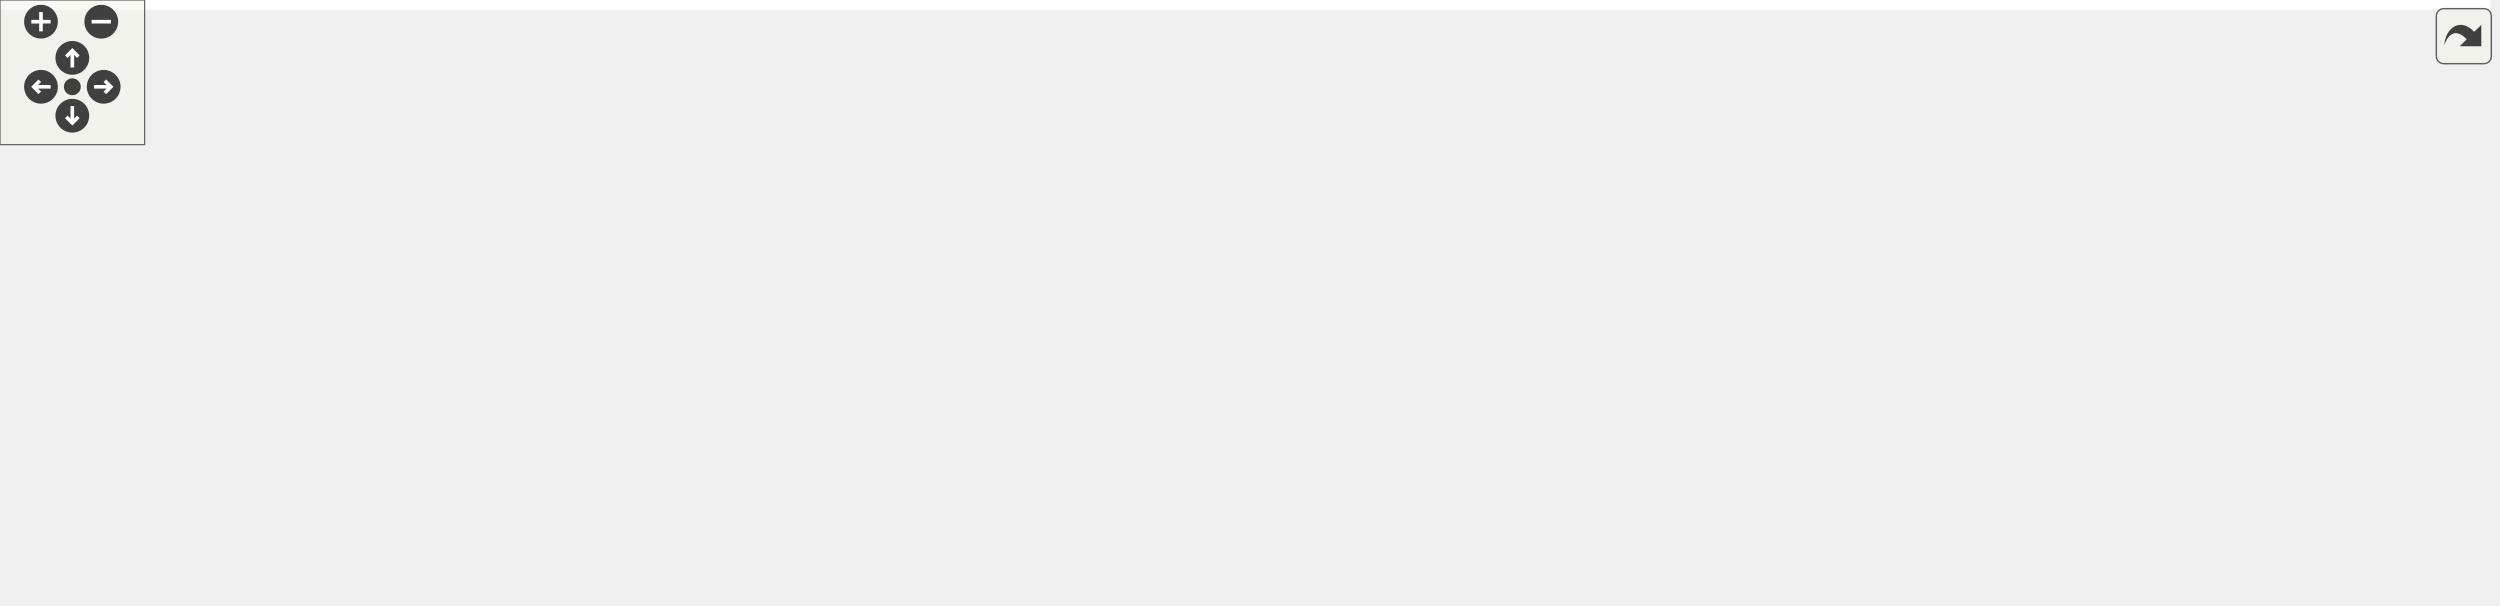
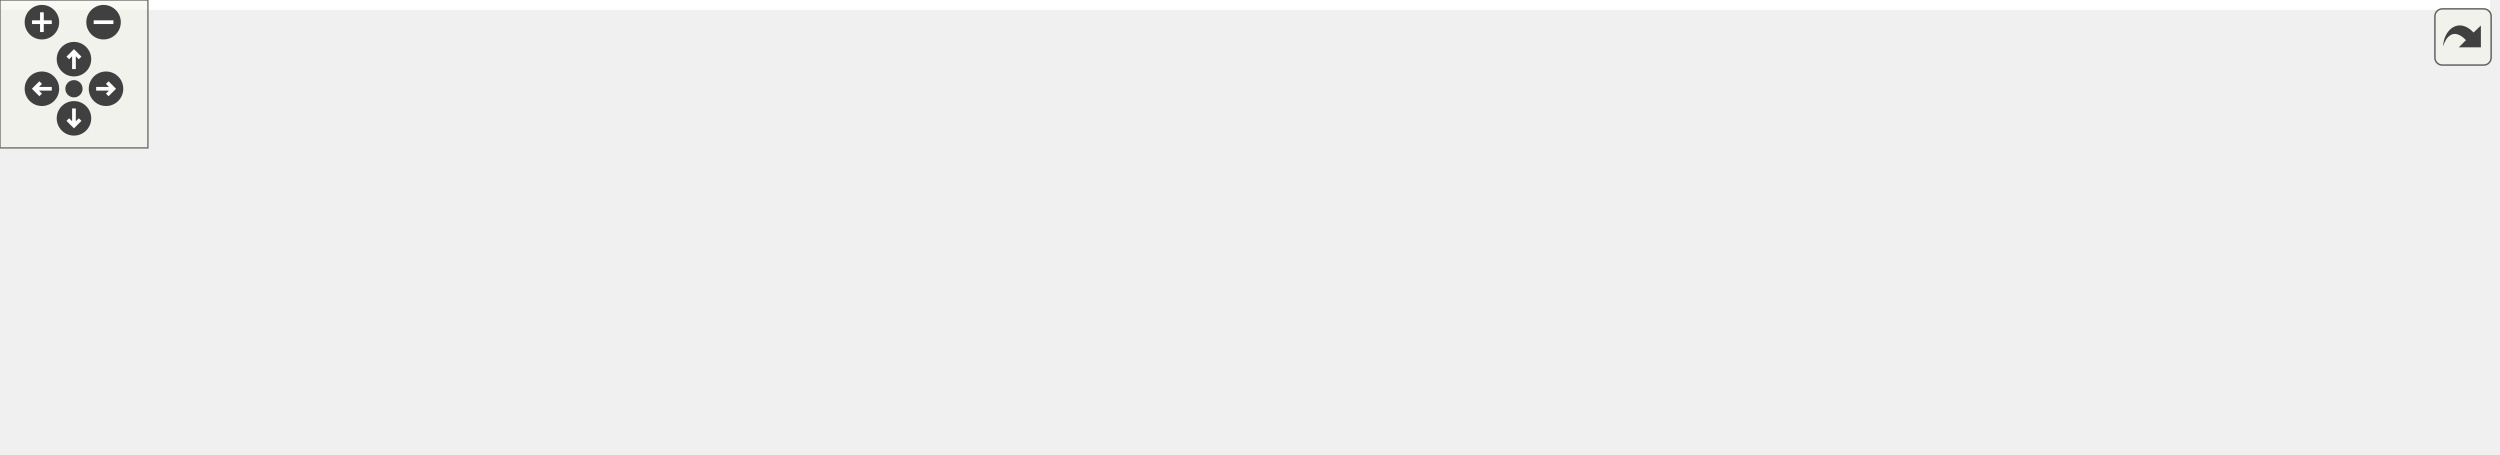
<svg xmlns="http://www.w3.org/2000/svg" xmlns:xlink="http://www.w3.org/1999/xlink" id="main" version="1.1" xml:space="preserve">
  <style type="text/css">
.edge:hover path { stroke: red; }
.edge:hover polygon { stroke: red; fill: red; }
</style>
  <defs>
    <circle id="rim" cx="0" cy="0" r="7" />
    <circle id="rim2" cx="0" cy="0" r="3.5" />
    <g id="zoomPlus">
      <use xlink:href="#rim" fill="#404040">
        <set attributeName="fill" to="#808080" begin="zoomplus.mouseover" end="zoomplus.mouseout" />
      </use>
      <path d="M-4,0h8M0,-4v8" fill="none" stroke="white" stroke-width="1.5" pointer-events="none" />
    </g>
    <g id="zoomMin">
      <use xlink:href="#rim" fill="#404040">
        <set attributeName="fill" to="#808080" begin="zoomminus.mouseover" end="zoomminus.mouseout" />
      </use>
      <path d="M-4,0h8" fill="none" stroke="white" stroke-width="1.5" pointer-events="none" />
    </g>
    <g id="dirArrow">
      <path fill="none" stroke="white" stroke-width="1.5" d="M0,-3.0v7 M-2.5,-0.5L0,-3.0L2.5,-0.5" />
    </g>
    <g id="resetDef">
      <use xlink:href="#rim2" fill="#404040">
        <set attributeName="fill" to="#808080" begin="reset.mouseover" end="reset.mouseout" />
      </use>
    </g>
  </defs>
  <svg id="graph" class="graph">
    <g id="viewport">
-       <polygon fill="white" stroke="none" points="-4,4 -4,-191 1033,-191 1033,4 -4,4" />
+       <polygon fill="white" stroke="none" points="-4,4 -4,-124 1010,-124 1010,4 -4,4" />
      <g id="node1" class="node">
-         <polygon fill="#bfbfbf" stroke="black" points="279.5,-134.5 279.5,-186.5 413.5,-186.5 413.5,-134.5 279.5,-134.5" />
-         <text text-anchor="start" x="287.5" y="-174.5" font-family="Helvetica,sans-Serif" font-size="10.00">/home/jc/hull_abstraction</text>
-         <text text-anchor="start" x="287.5" y="-163.5" font-family="Helvetica,sans-Serif" font-size="10.00">/ros/src/hull_abstraction</text>
-         <text text-anchor="start" x="287.5" y="-152.5" font-family="Helvetica,sans-Serif" font-size="10.00">/src/marching_cubes_node</text>
-         <text text-anchor="middle" x="346.5" y="-141.5" font-family="Helvetica,sans-Serif" font-size="10.00">/marching_cubes.h</text>
+         <polygon fill="#bfbfbf" stroke="black" points="369,-67.5 369,-119.5 503,-119.5 503,-67.5 369,-67.5" />
+         <text text-anchor="start" x="377" y="-107.5" font-family="Helvetica,sans-Serif" font-size="10.00">/home/jc/hull_abstraction</text>
+         <text text-anchor="start" x="377" y="-96.5" font-family="Helvetica,sans-Serif" font-size="10.00">/ros/src/hull_abstraction</text>
+         <text text-anchor="start" x="377" y="-85.5" font-family="Helvetica,sans-Serif" font-size="10.00">/src/marching_cubes_node</text>
+         <text text-anchor="middle" x="436" y="-74.5" font-family="Helvetica,sans-Serif" font-size="10.00">/marching_cubes.h</text>
      </g>
      <g id="node2" class="node">
-         <polygon fill="white" stroke="#bfbfbf" points="151.5,-73 151.5,-92 205.5,-92 205.5,-73 151.5,-73" />
-         <text text-anchor="middle" x="178.5" y="-80" font-family="Helvetica,sans-Serif" font-size="10.00">iostream</text>
+         <polygon fill="white" stroke="#bfbfbf" points="0,-6 0,-25 54,-25 54,-6 0,-6" />
+         <text text-anchor="middle" x="27" y="-13" font-family="Helvetica,sans-Serif" font-size="10.00">iostream</text>
      </g>
      <g id="edge1" class="edge">
-         <path fill="none" stroke="midnightblue" d="M291.025,-134.404C262.758,-121.617 229.602,-106.618 206.636,-96.228" />
-         <polygon fill="midnightblue" stroke="midnightblue" points="208.015,-93.011 197.462,-92.078 205.13,-99.388 208.015,-93.011" />
+         <path fill="none" stroke="midnightblue" d="M368.669,-85.901C293.221,-77.473 167.751,-60.347 63,-31 60.559,-30.316 58.058,-29.52 55.567,-28.66" />
+         <polygon fill="midnightblue" stroke="midnightblue" points="56.752,-25.366 46.16,-25.122 54.288,-31.918 56.752,-25.366" />
      </g>
      <g id="node3" class="node">
-         <polygon fill="white" stroke="#bfbfbf" points="0,-6 0,-25 55,-25 55,-6 0,-6" />
-         <text text-anchor="middle" x="27.5" y="-13" font-family="Helvetica,sans-Serif" font-size="10.00">ros/ros.h</text>
+         <polygon fill="white" stroke="#bfbfbf" points="72.5,-6 72.5,-25 127.5,-25 127.5,-6 72.5,-6" />
+         <text text-anchor="middle" x="100" y="-13" font-family="Helvetica,sans-Serif" font-size="10.00">ros/ros.h</text>
      </g>
      <g id="edge2" class="edge">
-         <path fill="none" stroke="midnightblue" d="M301.883,-134.357C284.406,-123.855 264.509,-111.065 247.5,-98 231.542,-85.742 232.209,-76.556 214.5,-67 154.165,-34.441 129.905,-51.557 64.5,-31 62.223,-30.284 59.886,-29.497 57.546,-28.671" />
-         <polygon fill="midnightblue" stroke="midnightblue" points="58.656,-25.35 48.063,-25.139 56.213,-31.91 58.656,-25.35" />
+         <path fill="none" stroke="midnightblue" d="M368.988,-82.087C307.856,-71.796 215.376,-54.233 137,-31 134.569,-30.279 132.074,-29.467 129.582,-28.604" />
+         <polygon fill="midnightblue" stroke="midnightblue" points="130.732,-25.297 120.139,-25.11 128.303,-31.862 130.732,-25.297" />
      </g>
      <g id="node4" class="node">
-         <polygon fill="white" stroke="#bfbfbf" points="73.5,-6 73.5,-25 213.5,-25 213.5,-6 73.5,-6" />
-         <text text-anchor="middle" x="143.5" y="-13" font-family="Helvetica,sans-Serif" font-size="10.00">sensor_msgs/PointCloud2.h</text>
+         <polygon fill="white" stroke="#bfbfbf" points="146,-6 146,-25 286,-25 286,-6 146,-6" />
+         <text text-anchor="middle" x="216" y="-13" font-family="Helvetica,sans-Serif" font-size="10.00">sensor_msgs/PointCloud2.h</text>
      </g>
      <g id="edge3" class="edge">
-         <path fill="none" stroke="midnightblue" d="M323.443,-134.118C304.416,-114.168 276.004,-86.574 247.5,-67 224.83,-51.432 196.635,-38.062 175.323,-28.997" />
-         <polygon fill="midnightblue" stroke="midnightblue" points="176.638,-25.753 166.06,-25.143 173.948,-32.216 176.638,-25.753" />
+         <path fill="none" stroke="midnightblue" d="M368.797,-69.284C329.687,-55.774 282.026,-39.309 250.444,-28.399" />
+         <polygon fill="midnightblue" stroke="midnightblue" points="251.381,-25.02 240.786,-25.062 249.095,-31.636 251.381,-25.02" />
      </g>
      <g id="node5" class="node">
-         <polygon fill="white" stroke="#bfbfbf" points="448,-73 448,-92 577,-92 577,-73 448,-73" />
-         <text text-anchor="middle" x="512.5" y="-80" font-family="Helvetica,sans-Serif" font-size="10.00">pcl_msgs/PolygonMesh.h</text>
+         <polygon fill="white" stroke="#bfbfbf" points="304.5,-6 304.5,-25 433.5,-25 433.5,-6 304.5,-6" />
+         <text text-anchor="middle" x="369" y="-13" font-family="Helvetica,sans-Serif" font-size="10.00">pcl_msgs/PolygonMesh.h</text>
      </g>
      <g id="edge4" class="edge">
-         <path fill="none" stroke="midnightblue" d="M401.315,-134.404C429.12,-121.674 461.714,-106.751 484.394,-96.368" />
-         <polygon fill="midnightblue" stroke="midnightblue" points="486.129,-99.423 493.764,-92.078 483.215,-93.058 486.129,-99.423" />
+         <path fill="none" stroke="midnightblue" d="M413.69,-67.193C403.697,-55.858 392.204,-42.821 383.375,-32.806" />
+         <polygon fill="midnightblue" stroke="midnightblue" points="385.916,-30.396 376.678,-25.209 380.665,-35.025 385.916,-30.396" />
      </g>
      <g id="node6" class="node">
-         <polygon fill="white" stroke="#bfbfbf" points="232,-0.5 232,-30.5 335,-30.5 335,-0.5 232,-0.5" />
-         <text text-anchor="start" x="240" y="-18.5" font-family="Helvetica,sans-Serif" font-size="10.00">pcl_conversions/pcl</text>
-         <text text-anchor="middle" x="283.5" y="-7.5" font-family="Helvetica,sans-Serif" font-size="10.00">_conversions.h</text>
+         <polygon fill="white" stroke="#bfbfbf" points="451.5,-0.5 451.5,-30.5 554.5,-30.5 554.5,-0.5 451.5,-0.5" />
+         <text text-anchor="start" x="459.5" y="-18.5" font-family="Helvetica,sans-Serif" font-size="10.00">pcl_conversions/pcl</text>
+         <text text-anchor="middle" x="503" y="-7.5" font-family="Helvetica,sans-Serif" font-size="10.00">_conversions.h</text>
      </g>
      <g id="edge5" class="edge">
-         <path fill="none" stroke="midnightblue" d="M335.382,-134.264C323.656,-107.649 305.328,-66.046 293.886,-40.076" />
-         <polygon fill="midnightblue" stroke="midnightblue" points="296.96,-38.372 289.726,-30.631 290.555,-41.194 296.96,-38.372" />
+         <path fill="none" stroke="midnightblue" d="M458.31,-67.193C466.471,-57.936 475.632,-47.544 483.526,-38.59" />
+         <polygon fill="midnightblue" stroke="midnightblue" points="486.366,-40.661 490.354,-30.845 481.115,-36.032 486.366,-40.661" />
      </g>
      <g id="node7" class="node">
-         <polygon fill="white" stroke="#bfbfbf" points="595,-73 595,-92 748,-92 748,-73 595,-73" />
-         <text text-anchor="middle" x="671.5" y="-80" font-family="Helvetica,sans-Serif" font-size="10.00">hull_abstraction/reconstructor.h</text>
+         <polygon fill="white" stroke="#bfbfbf" points="572.5,-6 572.5,-25 725.5,-25 725.5,-6 572.5,-6" />
+         <text text-anchor="middle" x="649" y="-13" font-family="Helvetica,sans-Serif" font-size="10.00">hull_abstraction/reconstructor.h</text>
      </g>
      <g id="edge6" class="edge">
-         <path fill="none" stroke="midnightblue" d="M413.84,-143.753C477.027,-128.977 569.852,-107.27 625.131,-94.343" />
-         <polygon fill="midnightblue" stroke="midnightblue" points="626.06,-97.721 635,-92.035 624.466,-90.904 626.06,-97.721" />
+         <path fill="none" stroke="midnightblue" d="M503.102,-68.557C540.461,-55.227 585.35,-39.211 615.381,-28.496" />
+         <polygon fill="midnightblue" stroke="midnightblue" points="616.721,-31.734 624.963,-25.077 614.368,-25.141 616.721,-31.734" />
      </g>
      <g id="node8" class="node">
-         <polygon fill="white" stroke="#bfbfbf" points="766.5,-73 766.5,-92 918.5,-92 918.5,-73 766.5,-73" />
-         <text text-anchor="middle" x="842.5" y="-80" font-family="Helvetica,sans-Serif" font-size="10.00">hull_abstraction/preprocessor.h</text>
+         <polygon fill="white" stroke="#bfbfbf" points="744,-6 744,-25 896,-25 896,-6 744,-6" />
+         <text text-anchor="middle" x="820" y="-13" font-family="Helvetica,sans-Serif" font-size="10.00">hull_abstraction/preprocessor.h</text>
      </g>
      <g id="edge7" class="edge">
-         <path fill="none" stroke="midnightblue" d="M413.842,-149.854C495.303,-138.086 636.568,-117.361 757.5,-98 765.893,-96.656 774.745,-95.195 783.439,-93.735" />
-         <polygon fill="midnightblue" stroke="midnightblue" points="784.258,-97.146 793.535,-92.029 783.092,-90.244 784.258,-97.146" />
+         <path fill="none" stroke="midnightblue" d="M503.327,-79.175C578.311,-64.334 697.99,-40.648 766.74,-27.041" />
+         <polygon fill="midnightblue" stroke="midnightblue" points="767.783,-30.403 776.913,-25.028 766.423,-23.536 767.783,-30.403" />
      </g>
      <g id="node9" class="node">
-         <g id="a_node9">
-           <a xlink:href="pcl__utilization_8h.html" target="_top" xlink:title="This file contains the declaration of PCL utilization methods. ">
-             <polygon fill="white" stroke="black" points="337.5,-67.5 337.5,-97.5 429.5,-97.5 429.5,-67.5 337.5,-67.5" />
-             <text text-anchor="start" x="345.5" y="-85.5" font-family="Helvetica,sans-Serif" font-size="10.00">pcl_utilization/pcl</text>
-             <text text-anchor="middle" x="383.5" y="-74.5" font-family="Helvetica,sans-Serif" font-size="10.00">_utilization.h</text>
-           </a>
-         </g>
+         <polygon fill="white" stroke="#bfbfbf" points="914,-0.5 914,-30.5 1006,-30.5 1006,-0.5 914,-0.5" />
+         <text text-anchor="start" x="922" y="-18.5" font-family="Helvetica,sans-Serif" font-size="10.00">pcl_utilization/pcl</text>
+         <text text-anchor="middle" x="960" y="-7.5" font-family="Helvetica,sans-Serif" font-size="10.00">_utilization.h</text>
      </g>
      <g id="edge8" class="edge">
-         <path fill="none" stroke="midnightblue" d="M358.82,-134.193C363.097,-125.409 367.872,-115.602 372.073,-106.972" />
-         <polygon fill="midnightblue" stroke="midnightblue" points="375.286,-108.368 376.516,-97.845 368.992,-105.304 375.286,-108.368" />
-       </g>
-       <g id="edge9" class="edge">
-         <path fill="none" stroke="midnightblue" d="M337.414,-77.367C274.799,-71.038 159.735,-56.871 64.5,-31 61.906,-30.295 59.243,-29.469 56.595,-28.575" />
-         <polygon fill="midnightblue" stroke="midnightblue" points="57.797,-25.288 47.204,-25.133 55.388,-31.86 57.797,-25.288" />
-       </g>
-       <g id="edge10" class="edge">
-         <path fill="none" stroke="midnightblue" d="M337.226,-68.967C293.089,-57.014 227.228,-39.176 184.817,-27.69" />
-         <polygon fill="midnightblue" stroke="midnightblue" points="185.659,-24.292 175.092,-25.056 183.829,-31.049 185.659,-24.292" />
-       </g>
-       <g id="edge13" class="edge">
-         <path fill="none" stroke="midnightblue" d="M361.801,-67.396C347.78,-58.282 329.331,-46.29 313.863,-36.236" />
-         <polygon fill="midnightblue" stroke="midnightblue" points="315.448,-33.092 305.156,-30.576 311.633,-38.961 315.448,-33.092" />
-       </g>
-       <g id="node10" class="node">
-         <polygon fill="white" stroke="#bfbfbf" points="736.5,-0.5 736.5,-30.5 836.5,-30.5 836.5,-0.5 736.5,-0.5" />
-         <text text-anchor="start" x="744.5" y="-18.5" font-family="Helvetica,sans-Serif" font-size="10.00">visualization_msgs</text>
-         <text text-anchor="middle" x="786.5" y="-7.5" font-family="Helvetica,sans-Serif" font-size="10.00">/Marker.h</text>
-       </g>
-       <g id="edge11" class="edge">
-         <path fill="none" stroke="midnightblue" d="M429.538,-69.077C432.898,-68.325 436.245,-67.622 439.5,-67 562.985,-43.397 598.841,-53.864 726.228,-31.09" />
-         <polygon fill="midnightblue" stroke="midnightblue" points="727.164,-34.477 736.374,-29.241 725.909,-27.59 727.164,-34.477" />
-       </g>
-       <g id="node11" class="node">
-         <polygon fill="white" stroke="#bfbfbf" points="855,-6 855,-25 920,-25 920,-6 855,-6" />
-         <text text-anchor="middle" x="887.5" y="-13" font-family="Helvetica,sans-Serif" font-size="10.00">Eigen/Core</text>
-       </g>
-       <g id="edge12" class="edge">
-         <path fill="none" stroke="midnightblue" d="M429.514,-68.944C432.88,-68.223 436.234,-67.564 439.5,-67 618.013,-36.191 668.344,-68.84 845.5,-31 849.001,-30.252 852.613,-29.299 856.18,-28.24" />
-         <polygon fill="midnightblue" stroke="midnightblue" points="857.558,-31.472 865.987,-25.054 855.395,-24.814 857.558,-31.472" />
-       </g>
-       <g id="node12" class="node">
-         <polygon fill="white" stroke="#bfbfbf" points="938,-6 938,-25 1029,-25 1029,-6 938,-6" />
-         <text text-anchor="middle" x="983.5" y="-13" font-family="Helvetica,sans-Serif" font-size="10.00">pcl/point_types.h</text>
-       </g>
-       <g id="edge14" class="edge">
-         <path fill="none" stroke="midnightblue" d="M429.504,-68.888C432.872,-68.18 436.23,-67.539 439.5,-67 654.958,-31.488 714.204,-67.477 929.5,-31 934.884,-30.088 940.508,-28.877 946.009,-27.541" />
-         <polygon fill="midnightblue" stroke="midnightblue" points="946.886,-30.93 955.695,-25.043 945.138,-24.152 946.886,-30.93" />
-       </g>
-       <g id="node13" class="node">
-         <polygon fill="white" stroke="#bfbfbf" points="353,-6 353,-25 466,-25 466,-6 353,-6" />
-         <text text-anchor="middle" x="409.5" y="-13" font-family="Helvetica,sans-Serif" font-size="10.00">pcl/PCLPointCloud2.h</text>
-       </g>
-       <g id="edge15" class="edge">
-         <path fill="none" stroke="midnightblue" d="M389.142,-67.396C392.995,-57.763 398.134,-44.914 402.285,-34.537" />
-         <polygon fill="midnightblue" stroke="midnightblue" points="405.558,-35.779 406.022,-25.195 399.059,-33.179 405.558,-35.779" />
-       </g>
-       <g id="node14" class="node">
-         <polygon fill="white" stroke="#bfbfbf" points="484.5,-6 484.5,-25 600.5,-25 600.5,-6 484.5,-6" />
-         <text text-anchor="middle" x="542.5" y="-13" font-family="Helvetica,sans-Serif" font-size="10.00">pcl/common/centroid.h</text>
-       </g>
-       <g id="edge16" class="edge">
-         <path fill="none" stroke="midnightblue" d="M418.001,-67.396C446.146,-55.89 485.511,-39.797 512.395,-28.807" />
-         <polygon fill="midnightblue" stroke="midnightblue" points="513.759,-32.031 521.691,-25.007 511.11,-25.551 513.759,-32.031" />
-       </g>
-       <g id="node15" class="node">
-         <polygon fill="white" stroke="#bfbfbf" points="618.5,-6 618.5,-25 718.5,-25 718.5,-6 618.5,-6" />
-         <text text-anchor="middle" x="668.5" y="-13" font-family="Helvetica,sans-Serif" font-size="10.00">pcl/search/kdtree.h</text>
-       </g>
-       <g id="edge17" class="edge">
-         <path fill="none" stroke="midnightblue" d="M429.604,-69.388C432.949,-68.563 436.274,-67.759 439.5,-67 514.679,-49.316 534.213,-48.218 609.5,-31 614.45,-29.868 619.625,-28.649 624.765,-27.416" />
-         <polygon fill="midnightblue" stroke="midnightblue" points="625.644,-30.804 634.538,-25.046 623.994,-24.001 625.644,-30.804" />
+         <path fill="none" stroke="midnightblue" d="M503.228,-86.403C592.633,-77.69 755.651,-59.706 903.705,-31.102" />
+         <polygon fill="midnightblue" stroke="midnightblue" points="904.742,-34.466 913.885,-29.113 903.4,-27.596 904.742,-34.466" />
      </g>
    </g>
  </svg>
  <g id="navigator" transform="translate(0 0)" fill="#404254">
    <rect fill="#f2f5e9" fill-opacity="0.5" stroke="#606060" stroke-width=".5" x="0" y="0" width="60" height="60" />
    <use id="zoomplus" xlink:href="#zoomPlus" x="17" y="9" />
    <use id="zoomminus" xlink:href="#zoomMin" x="42" y="9" />
    <use id="reset" xlink:href="#resetDef" x="30" y="36" />
    <g id="arrowUp" xlink:href="#dirArrow" transform="translate(30 24)">
      <use xlink:href="#rim" fill="#404040">
        <set attributeName="fill" to="#808080" begin="arrowUp.mouseover" end="arrowUp.mouseout" />
      </use>
      <path fill="none" stroke="white" stroke-width="1.5" d="M0,-3.0v7 M-2.5,-0.5L0,-3.0L2.5,-0.5" />
    </g>
    <g id="arrowRight" xlink:href="#dirArrow" transform="rotate(90) translate(36 -43)">
      <use xlink:href="#rim" fill="#404040">
        <set attributeName="fill" to="#808080" begin="arrowRight.mouseover" end="arrowRight.mouseout" />
      </use>
      <path fill="none" stroke="white" stroke-width="1.5" d="M0,-3.0v7 M-2.5,-0.5L0,-3.0L2.5,-0.5" />
    </g>
    <g id="arrowDown" xlink:href="#dirArrow" transform="rotate(180) translate(-30 -48)">
      <use xlink:href="#rim" fill="#404040">
        <set attributeName="fill" to="#808080" begin="arrowDown.mouseover" end="arrowDown.mouseout" />
      </use>
      <path fill="none" stroke="white" stroke-width="1.5" d="M0,-3.0v7 M-2.5,-0.5L0,-3.0L2.5,-0.5" />
    </g>
    <g id="arrowLeft" xlink:href="#dirArrow" transform="rotate(270) translate(-36 17)">
      <use xlink:href="#rim" fill="#404040">
        <set attributeName="fill" to="#808080" begin="arrowLeft.mouseover" end="arrowLeft.mouseout" />
      </use>
      <path fill="none" stroke="white" stroke-width="1.5" d="M0,-3.0v7 M-2.5,-0.5L0,-3.0L2.5,-0.5" />
    </g>
  </g>
  <svg viewBox="0 0 15 15" width="100%" height="30px" preserveAspectRatio="xMaxYMin meet">
    <g id="arrow_out" transform="scale(0.3 0.3)">
      <a xlink:href="marching__cubes_8h__incl_org.svg" target="_base">
        <rect id="button" ry="5" rx="5" y="6" x="6" height="38" width="38" fill="#f2f5e9" fill-opacity="0.5" stroke="#606060" stroke-width="1.0" />
        <path id="arrow" d="M 11.5,31.437 C 11.94,20.098 22.043,11.323 32.159,21.979 L 37.069,17.246 C 37.069,17.246 37.088,32 37.088,32 L 22.16,31.978 C 22.16,31.978 26.998,27.14 26.998,27.14 C 18.529,18.264 13.292,25.23 11.5,31.437 z" style="fill:#404040;" />
      </a>
    </g>
  </svg>
</svg>
